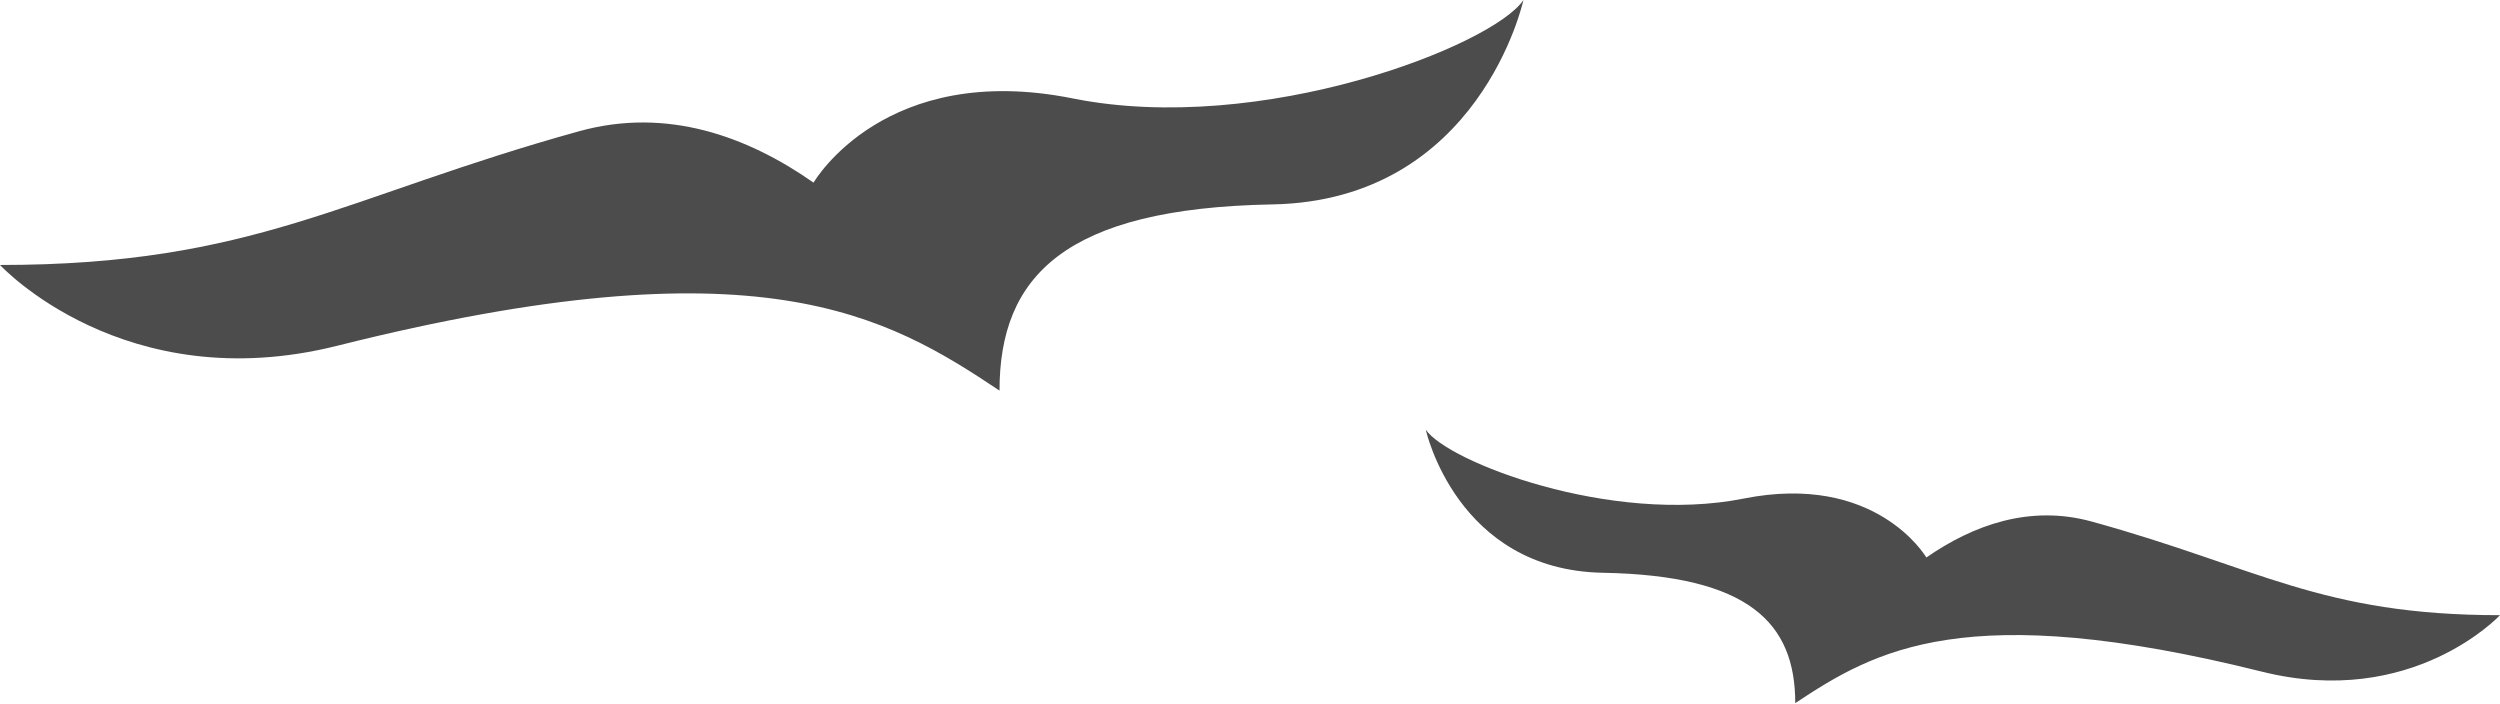
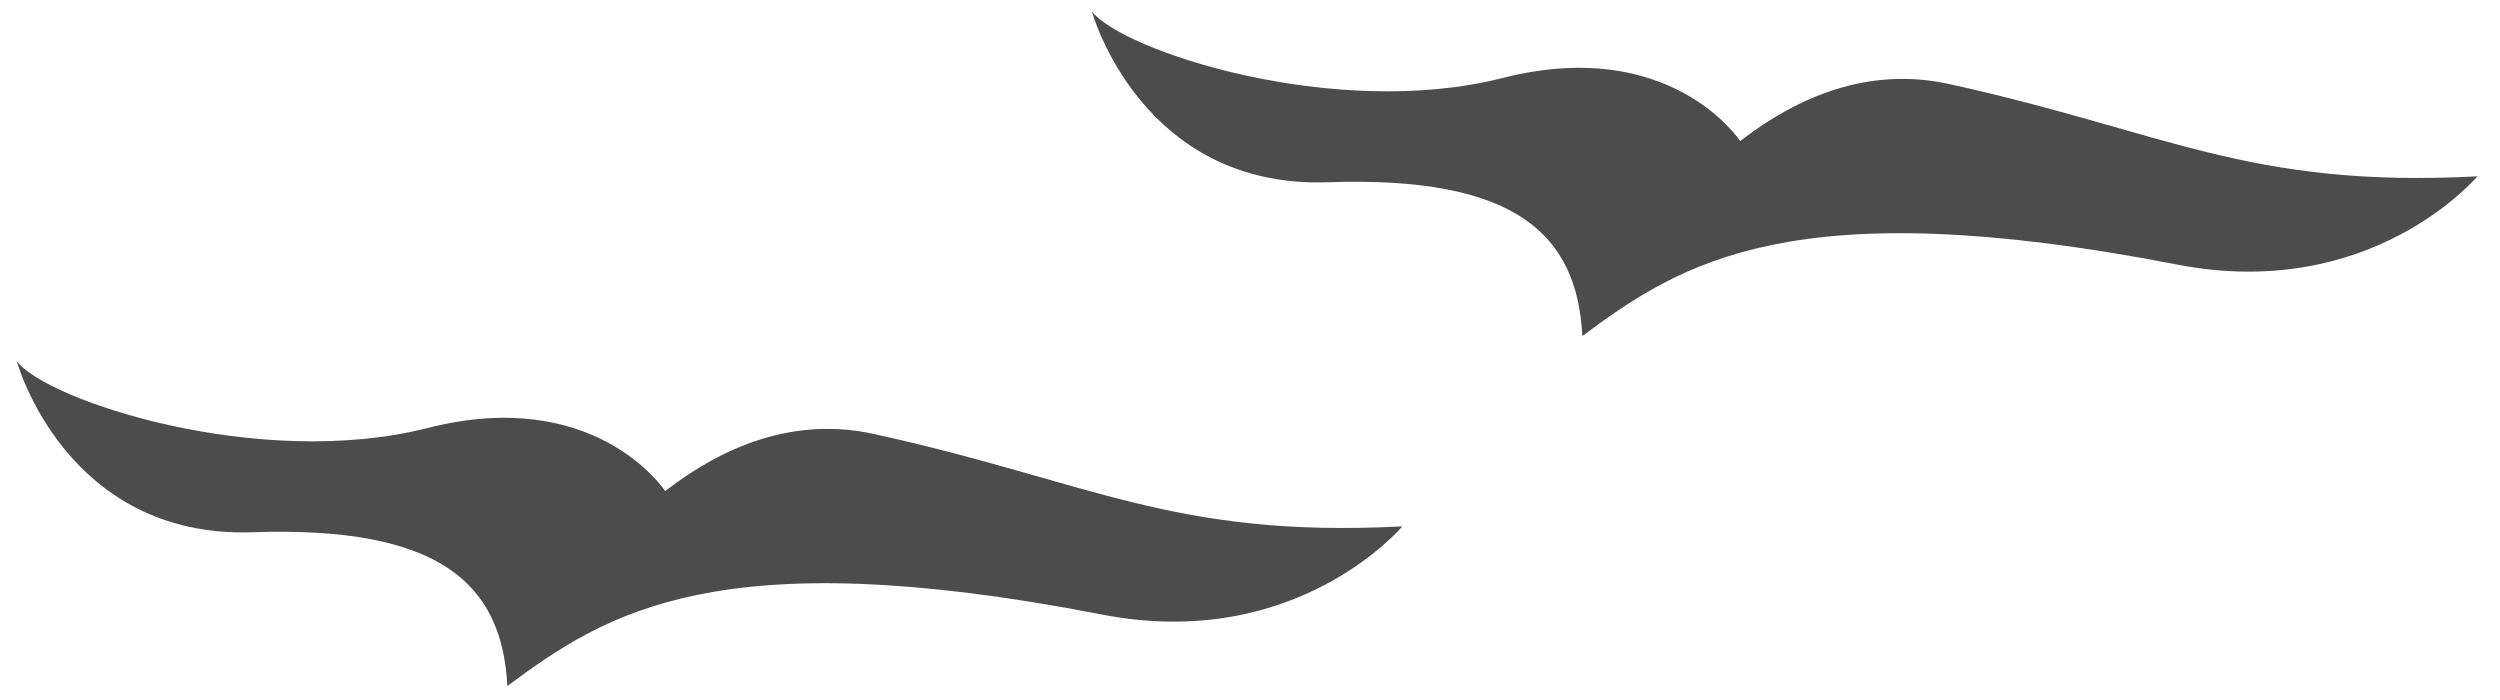
- <svg xmlns="http://www.w3.org/2000/svg" width="128px" height="36px" viewBox="0 0 128 36" version="1.1">
+ <svg xmlns="http://www.w3.org/2000/svg" viewBox="0 0 100 28" version="1.1">
  <g id="Final-Website" stroke="none" stroke-width="1" fill="none" fill-rule="evenodd">
-     <g id="Landing-white" transform="translate(-1273, -288)" fill="#4C4C4C">
-       <path d="M1324.175,307.999 C1318.369,304.124 1311.831,300.289 1290.275,305.701 C1279.349,308.445 1273,301.567 1273,301.567 C1286.02,301.567 1290.533,298.078 1302.652,294.719 C1307.138,293.476 1311.252,294.972 1314.654,297.35 C1314.72,297.237 1318.343,291.118 1327.923,293.039 C1337.592,294.977 1349.453,290.326 1351,288 C1351,288 1348.777,298.272 1338.14,298.466 C1327.504,298.661 1324.175,302.152 1324.175,308 Z" id="Combined-Shape" />
-       <path d="M1371.629,316.544 C1374.028,314.88 1376.928,313.832 1380.091,314.702 C1388.636,317.054 1391.819,319.497 1401,319.497 C1401,319.497 1396.523,324.311 1388.819,322.391 C1373.621,318.602 1369.01,321.286 1364.917,324 C1364.916,319.906 1362.569,317.462 1355.07,317.326 C1347.57,317.191 1346,310 1346,310 C1347.093,311.628 1355.455,314.885 1362.273,313.527 C1369.017,312.185 1371.575,316.453 1371.629,316.544 Z" id="Combined-Shape" />
+     <g id="Landing-white" transform="translate(-1341, -288)" fill="#4C4C4C">
+       <path d="M1367.629,307.544 C1370.028,305.88 1372.928,304.832 1376.091,305.702 C1384.636,308.054 1387.819,310.497 1397,310.497 C1397,310.497 1392.523,315.311 1384.819,313.391 C1369.621,309.602 1365.01,312.286 1360.917,315 C1360.916,310.906 1358.569,308.462 1351.07,308.326 C1343.57,308.191 1342,301 1342,301 C1343.093,302.628 1351.455,305.885 1358.273,304.527 C1365.017,303.185 1367.575,307.453 1367.629,307.544 Z" id="Combined-Shape" transform="translate(1369.5, 308) rotate(-3) translate(-1369.5, -308) " />
+       <path d="M1410.629,293.544 C1413.028,291.88 1415.928,290.832 1419.091,291.702 C1427.636,294.054 1430.819,296.497 1440,296.497 C1440,296.497 1435.523,301.311 1427.819,299.391 C1412.621,295.602 1408.01,298.286 1403.917,301 C1403.916,296.906 1401.569,294.462 1394.07,294.326 C1386.57,294.191 1385,287 1385,287 C1386.093,288.628 1394.455,291.885 1401.273,290.527 C1408.017,289.185 1410.575,293.453 1410.629,293.544 Z" id="Combined-Shape-Copy-2" transform="translate(1412.5, 294) rotate(-3) translate(-1412.5, -294) " />
    </g>
  </g>
</svg>
